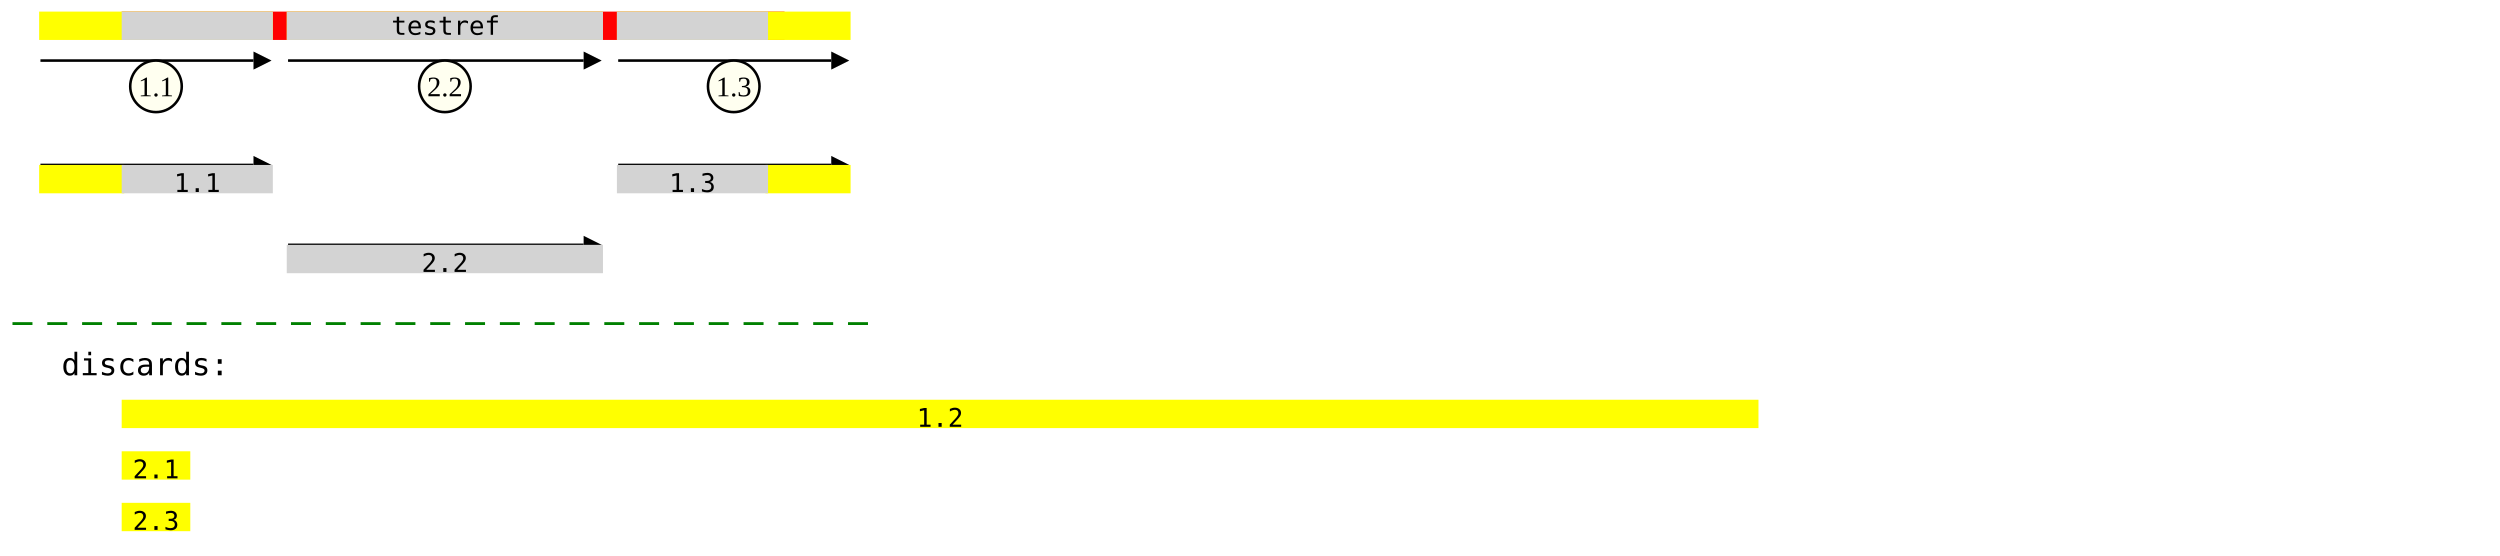
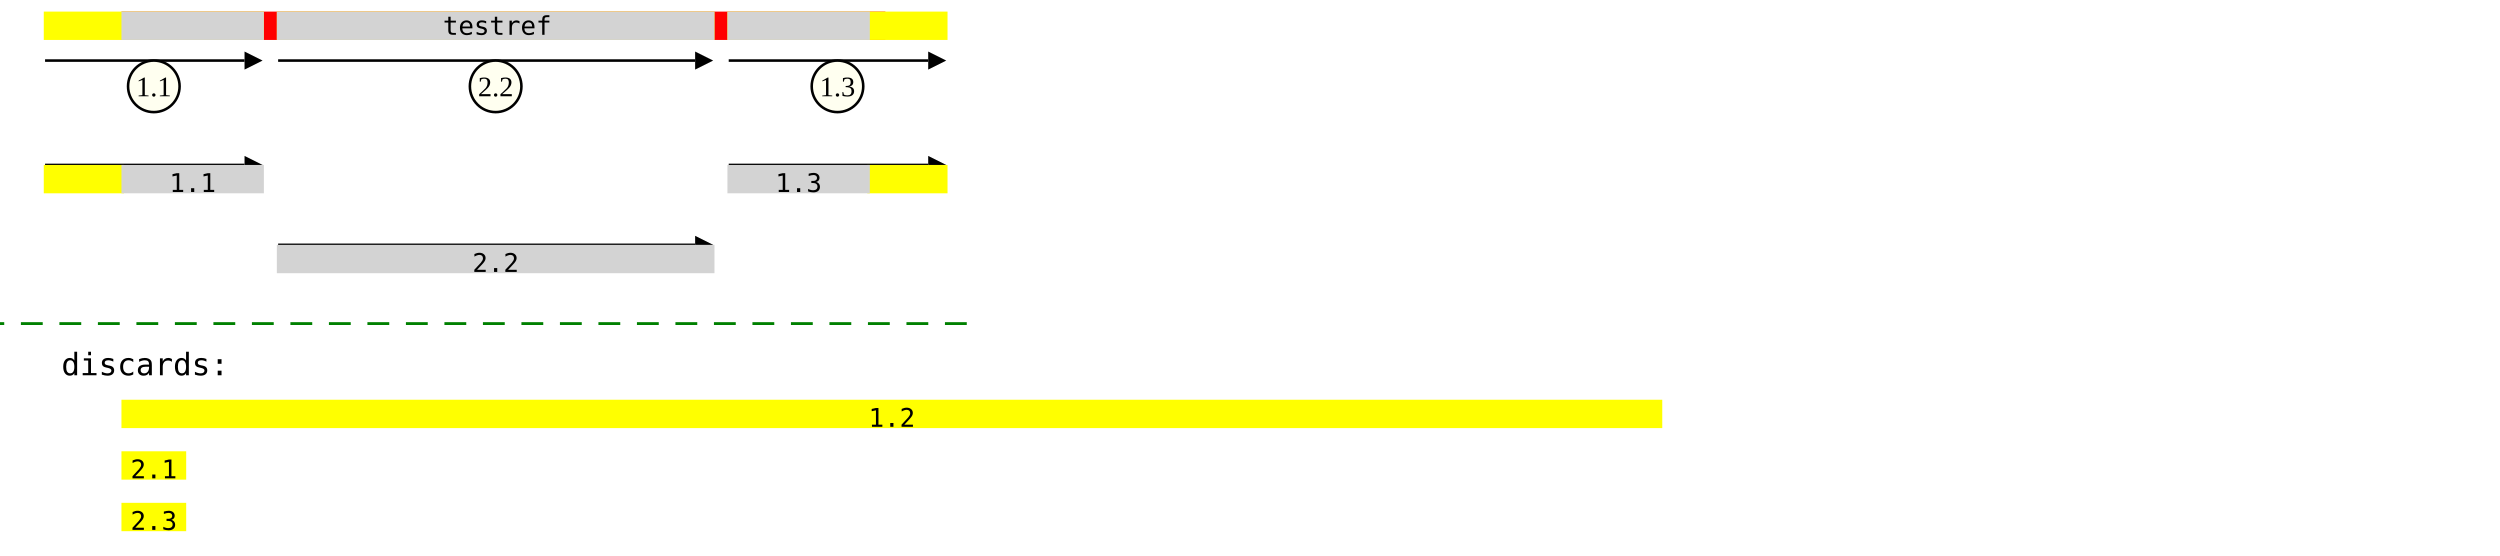
<svg xmlns="http://www.w3.org/2000/svg" width="970.0" height="215.6" viewBox="0.0 -215.6 970.0 215.6">
  <defs>
</defs>
  <g transform="translate(0 -200.6)">
    <g transform="translate(0.0 0)">
-       <rect x="47.715" y="-10" width="256.19" height="10" fill="red" stroke="red" />
-     </g>
-     <g transform="translate(0.0 0)">
-       <rect x="15.692" y="-10" width="89.667" height="10" fill="yellow" stroke="yellow" />
-     </g>
-     <g transform="translate(0.0 0)">
-       <rect x="111.763" y="-10" width="121.69" height="10" fill="yellow" stroke="yellow" />
-     </g>
-     <g transform="translate(0.0 0)">
-       <rect x="239.858" y="-10" width="89.667" height="10" fill="yellow" stroke="yellow" />
-     </g>
-     <g transform="translate(0.0 0)">
-       <rect x="47.715" y="-10" width="57.643" height="10" fill="lightgray" stroke="lightgray" />
-     </g>
-     <g transform="translate(0.0 0)">
-       <rect x="111.763" y="-10" width="121.69" height="10" fill="lightgray" stroke="lightgray" />
-     </g>
-     <g transform="translate(0.0 0)">
-       <rect x="239.858" y="-10" width="57.643" height="10" fill="lightgray" stroke="lightgray" />
+       <rect x="47.626" y="-10" width="295.401" height="10" fill="red" stroke="red" />
+     </g>
+     <g transform="translate(0.0 0)">
+       <rect x="17.483" y="-10" width="84.4" height="10" fill="yellow" stroke="yellow" />
+     </g>
+     <g transform="translate(0.0 0)">
+       <rect x="107.912" y="-10" width="168.8" height="10" fill="yellow" stroke="yellow" />
+     </g>
+     <g transform="translate(0.0 0)">
+       <rect x="282.741" y="-10" width="84.4" height="10" fill="yellow" stroke="yellow" />
+     </g>
+     <g transform="translate(0.0 0)">
+       <rect x="47.626" y="-10" width="54.257" height="10" fill="lightgray" stroke="lightgray" />
+     </g>
+     <g transform="translate(0.0 0)">
+       <rect x="107.912" y="-10" width="168.8" height="10" fill="lightgray" stroke="lightgray" />
+     </g>
+     <g transform="translate(0.0 0)">
+       <rect x="282.741" y="-10" width="54.257" height="10" fill="lightgray" stroke="lightgray" />
    </g>
  </g>
  <g transform="translate(0.0 -202.1)">
-     <rect x="172.928" y="11.5" width="0.0" height="-11.5" fill="transparent" stroke="transparent" />
-     <g transform="translate(172.9284 0)">
+     <rect x="192.915" y="11.5" width="0.0" height="-11.5" fill="transparent" stroke="transparent" />
+     <g transform="translate(192.9149 0)">
      <text x="0" y="0" font-size="10" font-family="monospace" text-anchor="middle">testref</text>
    </g>
  </g>
  <g transform="translate(0 -172.1)">
    <g transform="translate(0.0 0)">
-       <path d="M15.692,-20.0 L98.358,-20.0" stroke="black" />
-       <circle cx="60.525" cy="-10.0" r="10.0" fill="ivory" stroke="black" />
-       <path d="M105.358,-20.0 L98.358,-23.5 L98.358,-16.5 L105.358,-20.0" fill="black" />
-       <text x="60.525" y="-10.0" font-size="11.0" text-anchor="middle" dy="0.35em">1.1</text>
-     </g>
-     <g transform="translate(0.0 0)">
-       <path d="M111.763,-20.0 L226.453,-20.0" stroke="black" />
-       <circle cx="172.608" cy="-10.0" r="10.0" fill="ivory" stroke="black" />
-       <path d="M233.453,-20.0 L226.453,-23.5 L226.453,-16.5 L233.453,-20.0" fill="black" />
-       <text x="172.608" y="-10.0" font-size="11.0" text-anchor="middle" dy="0.35em">2.2</text>
-     </g>
-     <g transform="translate(0.0 0)">
-       <path d="M239.858,-20.0 L322.525,-20.0" stroke="black" />
-       <circle cx="284.691" cy="-10.0" r="10.0" fill="ivory" stroke="black" />
-       <path d="M329.525,-20.0 L322.525,-23.5 L322.525,-16.5 L329.525,-20.0" fill="black" />
-       <text x="284.691" y="-10.0" font-size="11.0" text-anchor="middle" dy="0.35em">1.3</text>
+       <path d="M17.483,-20.0 L94.883,-20.0" stroke="black" />
+       <circle cx="59.683" cy="-10.0" r="10.0" fill="ivory" stroke="black" />
+       <path d="M101.883,-20.0 L94.883,-23.5 L94.883,-16.5 L101.883,-20.0" fill="black" />
+       <text x="59.683" y="-10.0" font-size="11.0" text-anchor="middle" dy="0.35em">1.1</text>
+     </g>
+     <g transform="translate(0.0 0)">
+       <path d="M107.912,-20.0 L269.712,-20.0" stroke="black" />
+       <circle cx="192.312" cy="-10.0" r="10.0" fill="ivory" stroke="black" />
+       <path d="M276.712,-20.0 L269.712,-23.5 L269.712,-16.5 L276.712,-20.0" fill="black" />
+       <text x="192.312" y="-10.0" font-size="11.0" text-anchor="middle" dy="0.35em">2.2</text>
+     </g>
+     <g transform="translate(0.0 0)">
+       <path d="M282.741,-20.0 L360.141,-20.0" stroke="black" />
+       <circle cx="324.941" cy="-10.0" r="10.0" fill="ivory" stroke="black" />
+       <path d="M367.141,-20.0 L360.141,-23.5 L360.141,-16.5 L367.141,-20.0" fill="black" />
+       <text x="324.941" y="-10.0" font-size="11.0" text-anchor="middle" dy="0.35em">1.3</text>
    </g>
  </g>
  <g transform="translate(0 -161.1)">
    <g transform="translate(0.0 0)">
-       <path d="M15.692,9.5 L98.358,9.5" stroke="black" />
-       <path d="M105.358,9.5 L98.358,6.0 L98.358,13.0 L105.358,9.5" fill="black" />
-     </g>
-     <g transform="translate(0.0 0)">
-       <path d="M239.858,9.5 L322.525,9.5" stroke="black" />
-       <path d="M329.525,9.5 L322.525,6.0 L322.525,13.0 L329.525,9.5" fill="black" />
+       <path d="M17.483,9.5 L94.883,9.5" stroke="black" />
+       <path d="M101.883,9.5 L94.883,6.0 L94.883,13.0 L101.883,9.5" fill="black" />
+     </g>
+     <g transform="translate(0.0 0)">
+       <path d="M282.741,9.5 L360.141,9.5" stroke="black" />
+       <path d="M367.141,9.5 L360.141,6.0 L360.141,13.0 L367.141,9.5" fill="black" />
    </g>
  </g>
  <g transform="translate(0 -141.1)">
    <g transform="translate(0.0 0)">
-       <rect x="15.692" y="-10" width="32.024" height="10" fill="yellow" stroke="yellow" />
-     </g>
-     <g transform="translate(0.0 0)">
-       <rect x="47.715" y="-10" width="57.643" height="10" fill="lightgrey" stroke="lightgrey" />
-       <g transform="translate(76.53681 0)">
+       <rect x="17.483" y="-10" width="30.143" height="10" fill="yellow" stroke="yellow" />
+     </g>
+     <g transform="translate(0.0 0)">
+       <rect x="47.626" y="-10" width="54.257" height="10" fill="lightgrey" stroke="lightgrey" />
+       <g transform="translate(74.75451 0)">
        <text x="0" y="0" font-size="10" font-family="monospace" text-anchor="middle">1.1</text>
      </g>
    </g>
    <g transform="translate(0.0 0)">
-       <rect x="297.501" y="-10" width="32.024" height="10" fill="yellow" stroke="yellow" />
-     </g>
-     <g transform="translate(0.0 0)">
-       <rect x="239.858" y="-10" width="57.643" height="10" fill="lightgrey" stroke="lightgrey" />
-       <g transform="translate(268.6794 0)">
+       <rect x="336.998" y="-10" width="30.143" height="10" fill="yellow" stroke="yellow" />
+     </g>
+     <g transform="translate(0.0 0)">
+       <rect x="282.741" y="-10" width="54.257" height="10" fill="lightgrey" stroke="lightgrey" />
+       <g transform="translate(309.8695 0)">
        <text x="0" y="0" font-size="10" font-family="monospace" text-anchor="middle">1.3</text>
      </g>
    </g>
  </g>
  <g transform="translate(0 -130.1)">
    <g transform="translate(0.0 0)">
-       <path d="M111.763,9.5 L226.453,9.5" stroke="black" />
-       <path d="M233.453,9.5 L226.453,6.0 L226.453,13.0 L233.453,9.5" fill="black" />
+       <path d="M107.912,9.5 L269.712,9.5" stroke="black" />
+       <path d="M276.712,9.5 L269.712,6.0 L269.712,13.0 L276.712,9.5" fill="black" />
    </g>
  </g>
  <g transform="translate(0 -110.1)">
    <g transform="translate(0.0 0)">
-       <rect x="111.763" y="-10" width="121.69" height="10" fill="lightgrey" stroke="lightgrey" />
-       <g transform="translate(172.6081 0)">
+       <rect x="107.912" y="-10" width="168.8" height="10" fill="lightgrey" stroke="lightgrey" />
+       <g transform="translate(192.312 0)">
        <text x="0" y="0" font-size="10" font-family="monospace" text-anchor="middle">2.2</text>
      </g>
    </g>
  </g>
  <g transform="translate(0.0 -100.1)">
-     <path d="M23.858,-0.0 L23.858,-0.0" stroke="black" />
-     <path d="M23.858,-0.0 L23.858,-3.5 L23.858,3.5 L23.858,-0.0" fill="black" />
+     <path d="M23.813,-0.0 L23.813,-0.0" stroke="black" />
+     <path d="M23.813,-0.0 L23.813,-3.5 L23.813,3.5 L23.813,-0.0" fill="black" />
  </g>
  <g transform="translate(0 -90.0)">
    <g transform="translate(0.0 0)">
-       <rect x="-8.166" y="-0.1" width="6.754" height="0.1" fill="green" stroke="green" />
-     </g>
-     <g transform="translate(0.0 0)">
-       <rect x="5.342" y="-0.1" width="6.754" height="0.1" fill="green" stroke="green" />
-     </g>
-     <g transform="translate(0.0 0)">
-       <rect x="18.849" y="-0.1" width="6.754" height="0.1" fill="green" stroke="green" />
-     </g>
-     <g transform="translate(0.0 0)">
-       <rect x="32.357" y="-0.1" width="6.754" height="0.1" fill="green" stroke="green" />
-     </g>
-     <g transform="translate(0.0 0)">
-       <rect x="45.864" y="-0.1" width="6.754" height="0.1" fill="green" stroke="green" />
-     </g>
-     <g transform="translate(0.0 0)">
-       <rect x="59.372" y="-0.1" width="6.754" height="0.1" fill="green" stroke="green" />
-     </g>
-     <g transform="translate(0.0 0)">
-       <rect x="72.88" y="-0.1" width="6.754" height="0.1" fill="green" stroke="green" />
-     </g>
-     <g transform="translate(0.0 0)">
-       <rect x="86.387" y="-0.1" width="6.754" height="0.1" fill="green" stroke="green" />
-     </g>
-     <g transform="translate(0.0 0)">
-       <rect x="99.895" y="-0.1" width="6.754" height="0.1" fill="green" stroke="green" />
-     </g>
-     <g transform="translate(0.0 0)">
-       <rect x="113.403" y="-0.1" width="6.754" height="0.1" fill="green" stroke="green" />
-     </g>
-     <g transform="translate(0.0 0)">
-       <rect x="126.91" y="-0.1" width="6.754" height="0.1" fill="green" stroke="green" />
-     </g>
-     <g transform="translate(0.0 0)">
-       <rect x="140.418" y="-0.1" width="6.754" height="0.1" fill="green" stroke="green" />
-     </g>
-     <g transform="translate(0.0 0)">
-       <rect x="153.925" y="-0.1" width="6.754" height="0.1" fill="green" stroke="green" />
-     </g>
-     <g transform="translate(0.0 0)">
-       <rect x="167.433" y="-0.1" width="6.754" height="0.1" fill="green" stroke="green" />
-     </g>
-     <g transform="translate(0.0 0)">
-       <rect x="180.941" y="-0.1" width="6.754" height="0.1" fill="green" stroke="green" />
-     </g>
-     <g transform="translate(0.0 0)">
-       <rect x="194.448" y="-0.1" width="6.754" height="0.1" fill="green" stroke="green" />
-     </g>
-     <g transform="translate(0.0 0)">
-       <rect x="207.956" y="-0.1" width="6.754" height="0.1" fill="green" stroke="green" />
-     </g>
-     <g transform="translate(0.0 0)">
-       <rect x="221.464" y="-0.1" width="6.754" height="0.1" fill="green" stroke="green" />
-     </g>
-     <g transform="translate(0.0 0)">
-       <rect x="234.971" y="-0.1" width="6.754" height="0.1" fill="green" stroke="green" />
-     </g>
-     <g transform="translate(0.0 0)">
-       <rect x="248.479" y="-0.1" width="6.754" height="0.1" fill="green" stroke="green" />
-     </g>
-     <g transform="translate(0.0 0)">
-       <rect x="261.986" y="-0.1" width="6.754" height="0.1" fill="green" stroke="green" />
-     </g>
-     <g transform="translate(0.0 0)">
-       <rect x="275.494" y="-0.1" width="6.754" height="0.1" fill="green" stroke="green" />
-     </g>
-     <g transform="translate(0.0 0)">
-       <rect x="289.002" y="-0.1" width="6.754" height="0.1" fill="green" stroke="green" />
-     </g>
-     <g transform="translate(0.0 0)">
-       <rect x="302.509" y="-0.1" width="6.754" height="0.1" fill="green" stroke="green" />
-     </g>
-     <g transform="translate(0.0 0)">
-       <rect x="316.017" y="-0.1" width="6.754" height="0.1" fill="green" stroke="green" />
-     </g>
-     <g transform="translate(0.0 0)">
-       <rect x="329.525" y="-0.1" width="6.754" height="0.1" fill="green" stroke="green" />
+       <rect x="-6.33" y="-0.1" width="7.469" height="0.1" fill="green" stroke="green" />
+     </g>
+     <g transform="translate(0.0 0)">
+       <rect x="8.609" y="-0.1" width="7.469" height="0.1" fill="green" stroke="green" />
+     </g>
+     <g transform="translate(0.0 0)">
+       <rect x="23.548" y="-0.1" width="7.469" height="0.1" fill="green" stroke="green" />
+     </g>
+     <g transform="translate(0.0 0)">
+       <rect x="38.487" y="-0.1" width="7.469" height="0.1" fill="green" stroke="green" />
+     </g>
+     <g transform="translate(0.0 0)">
+       <rect x="53.425" y="-0.1" width="7.469" height="0.1" fill="green" stroke="green" />
+     </g>
+     <g transform="translate(0.0 0)">
+       <rect x="68.364" y="-0.1" width="7.469" height="0.1" fill="green" stroke="green" />
+     </g>
+     <g transform="translate(0.0 0)">
+       <rect x="83.303" y="-0.1" width="7.469" height="0.1" fill="green" stroke="green" />
+     </g>
+     <g transform="translate(0.0 0)">
+       <rect x="98.242" y="-0.1" width="7.469" height="0.1" fill="green" stroke="green" />
+     </g>
+     <g transform="translate(0.0 0)">
+       <rect x="113.181" y="-0.1" width="7.469" height="0.1" fill="green" stroke="green" />
+     </g>
+     <g transform="translate(0.0 0)">
+       <rect x="128.12" y="-0.1" width="7.469" height="0.1" fill="green" stroke="green" />
+     </g>
+     <g transform="translate(0.0 0)">
+       <rect x="143.058" y="-0.1" width="7.469" height="0.1" fill="green" stroke="green" />
+     </g>
+     <g transform="translate(0.0 0)">
+       <rect x="157.997" y="-0.1" width="7.469" height="0.1" fill="green" stroke="green" />
+     </g>
+     <g transform="translate(0.0 0)">
+       <rect x="172.936" y="-0.1" width="7.469" height="0.1" fill="green" stroke="green" />
+     </g>
+     <g transform="translate(0.0 0)">
+       <rect x="187.875" y="-0.1" width="7.469" height="0.1" fill="green" stroke="green" />
+     </g>
+     <g transform="translate(0.0 0)">
+       <rect x="202.814" y="-0.1" width="7.469" height="0.1" fill="green" stroke="green" />
+     </g>
+     <g transform="translate(0.0 0)">
+       <rect x="217.753" y="-0.1" width="7.469" height="0.1" fill="green" stroke="green" />
+     </g>
+     <g transform="translate(0.0 0)">
+       <rect x="232.691" y="-0.1" width="7.469" height="0.1" fill="green" stroke="green" />
+     </g>
+     <g transform="translate(0.0 0)">
+       <rect x="247.63" y="-0.1" width="7.469" height="0.1" fill="green" stroke="green" />
+     </g>
+     <g transform="translate(0.0 0)">
+       <rect x="262.569" y="-0.1" width="7.469" height="0.1" fill="green" stroke="green" />
+     </g>
+     <g transform="translate(0.0 0)">
+       <rect x="277.508" y="-0.1" width="7.469" height="0.1" fill="green" stroke="green" />
+     </g>
+     <g transform="translate(0.0 0)">
+       <rect x="292.447" y="-0.1" width="7.469" height="0.1" fill="green" stroke="green" />
+     </g>
+     <g transform="translate(0.0 0)">
+       <rect x="307.386" y="-0.1" width="7.469" height="0.1" fill="green" stroke="green" />
+     </g>
+     <g transform="translate(0.0 0)">
+       <rect x="322.325" y="-0.1" width="7.469" height="0.1" fill="green" stroke="green" />
+     </g>
+     <g transform="translate(0.0 0)">
+       <rect x="337.263" y="-0.1" width="7.469" height="0.1" fill="green" stroke="green" />
+     </g>
+     <g transform="translate(0.0 0)">
+       <rect x="352.202" y="-0.1" width="7.469" height="0.1" fill="green" stroke="green" />
+     </g>
+     <g transform="translate(0.0 0)">
+       <rect x="367.141" y="-0.1" width="7.469" height="0.1" fill="green" stroke="green" />
    </g>
  </g>
  <g transform="translate(0.0 -80.0)">
-     <path d="M23.858,-0.0 L23.858,-0.0" stroke="black" />
-     <path d="M23.858,-0.0 L23.858,-3.5 L23.858,3.5 L23.858,-0.0" fill="black" />
+     <path d="M23.813,-0.0 L23.813,-0.0" stroke="black" />
+     <path d="M23.813,-0.0 L23.813,-3.5 L23.813,3.5 L23.813,-0.0" fill="black" />
  </g>
  <g transform="translate(0.0 -70.0)">
-     <rect x="23.858" y="0" width="0.0" height="0" fill="lightgrey" stroke="lightgrey" />
-     <g transform="translate(23.85771 0)">
+     <rect x="23.813" y="0" width="0.0" height="0" fill="lightgrey" stroke="lightgrey" />
+     <g transform="translate(23.81293 0)">
      <text x="0" y="0" font-size="12" font-family="monospace" text-anchor="left">discards:</text>
    </g>
  </g>
  <g transform="translate(0.0 -50.0)">
-     <rect x="47.715" y="-10" width="634.071" height="10" fill="yellow" stroke="yellow" />
-     <g transform="translate(364.7507 0)">
+     <rect x="47.626" y="-10" width="596.83" height="10" fill="yellow" stroke="yellow" />
+     <g transform="translate(346.041 0)">
      <text x="0" y="0" font-size="10" font-family="monospace" text-anchor="middle">1.2</text>
    </g>
  </g>
  <g transform="translate(0.0 -30.0)">
-     <rect x="47.715" y="-10" width="25.619" height="10" fill="yellow" stroke="yellow" />
-     <g transform="translate(60.52493 0)">
+     <rect x="47.626" y="-10" width="24.114" height="10" fill="yellow" stroke="yellow" />
+     <g transform="translate(59.68303 0)">
      <text x="0" y="0" font-size="10" font-family="monospace" text-anchor="middle">2.1</text>
    </g>
  </g>
  <g transform="translate(0.0 -10.0)">
-     <rect x="47.715" y="-10" width="25.619" height="10" fill="yellow" stroke="yellow" />
-     <g transform="translate(60.52493 0)">
+     <rect x="47.626" y="-10" width="24.114" height="10" fill="yellow" stroke="yellow" />
+     <g transform="translate(59.68303 0)">
      <text x="0" y="0" font-size="10" font-family="monospace" text-anchor="middle">2.3</text>
    </g>
  </g>
</svg>
